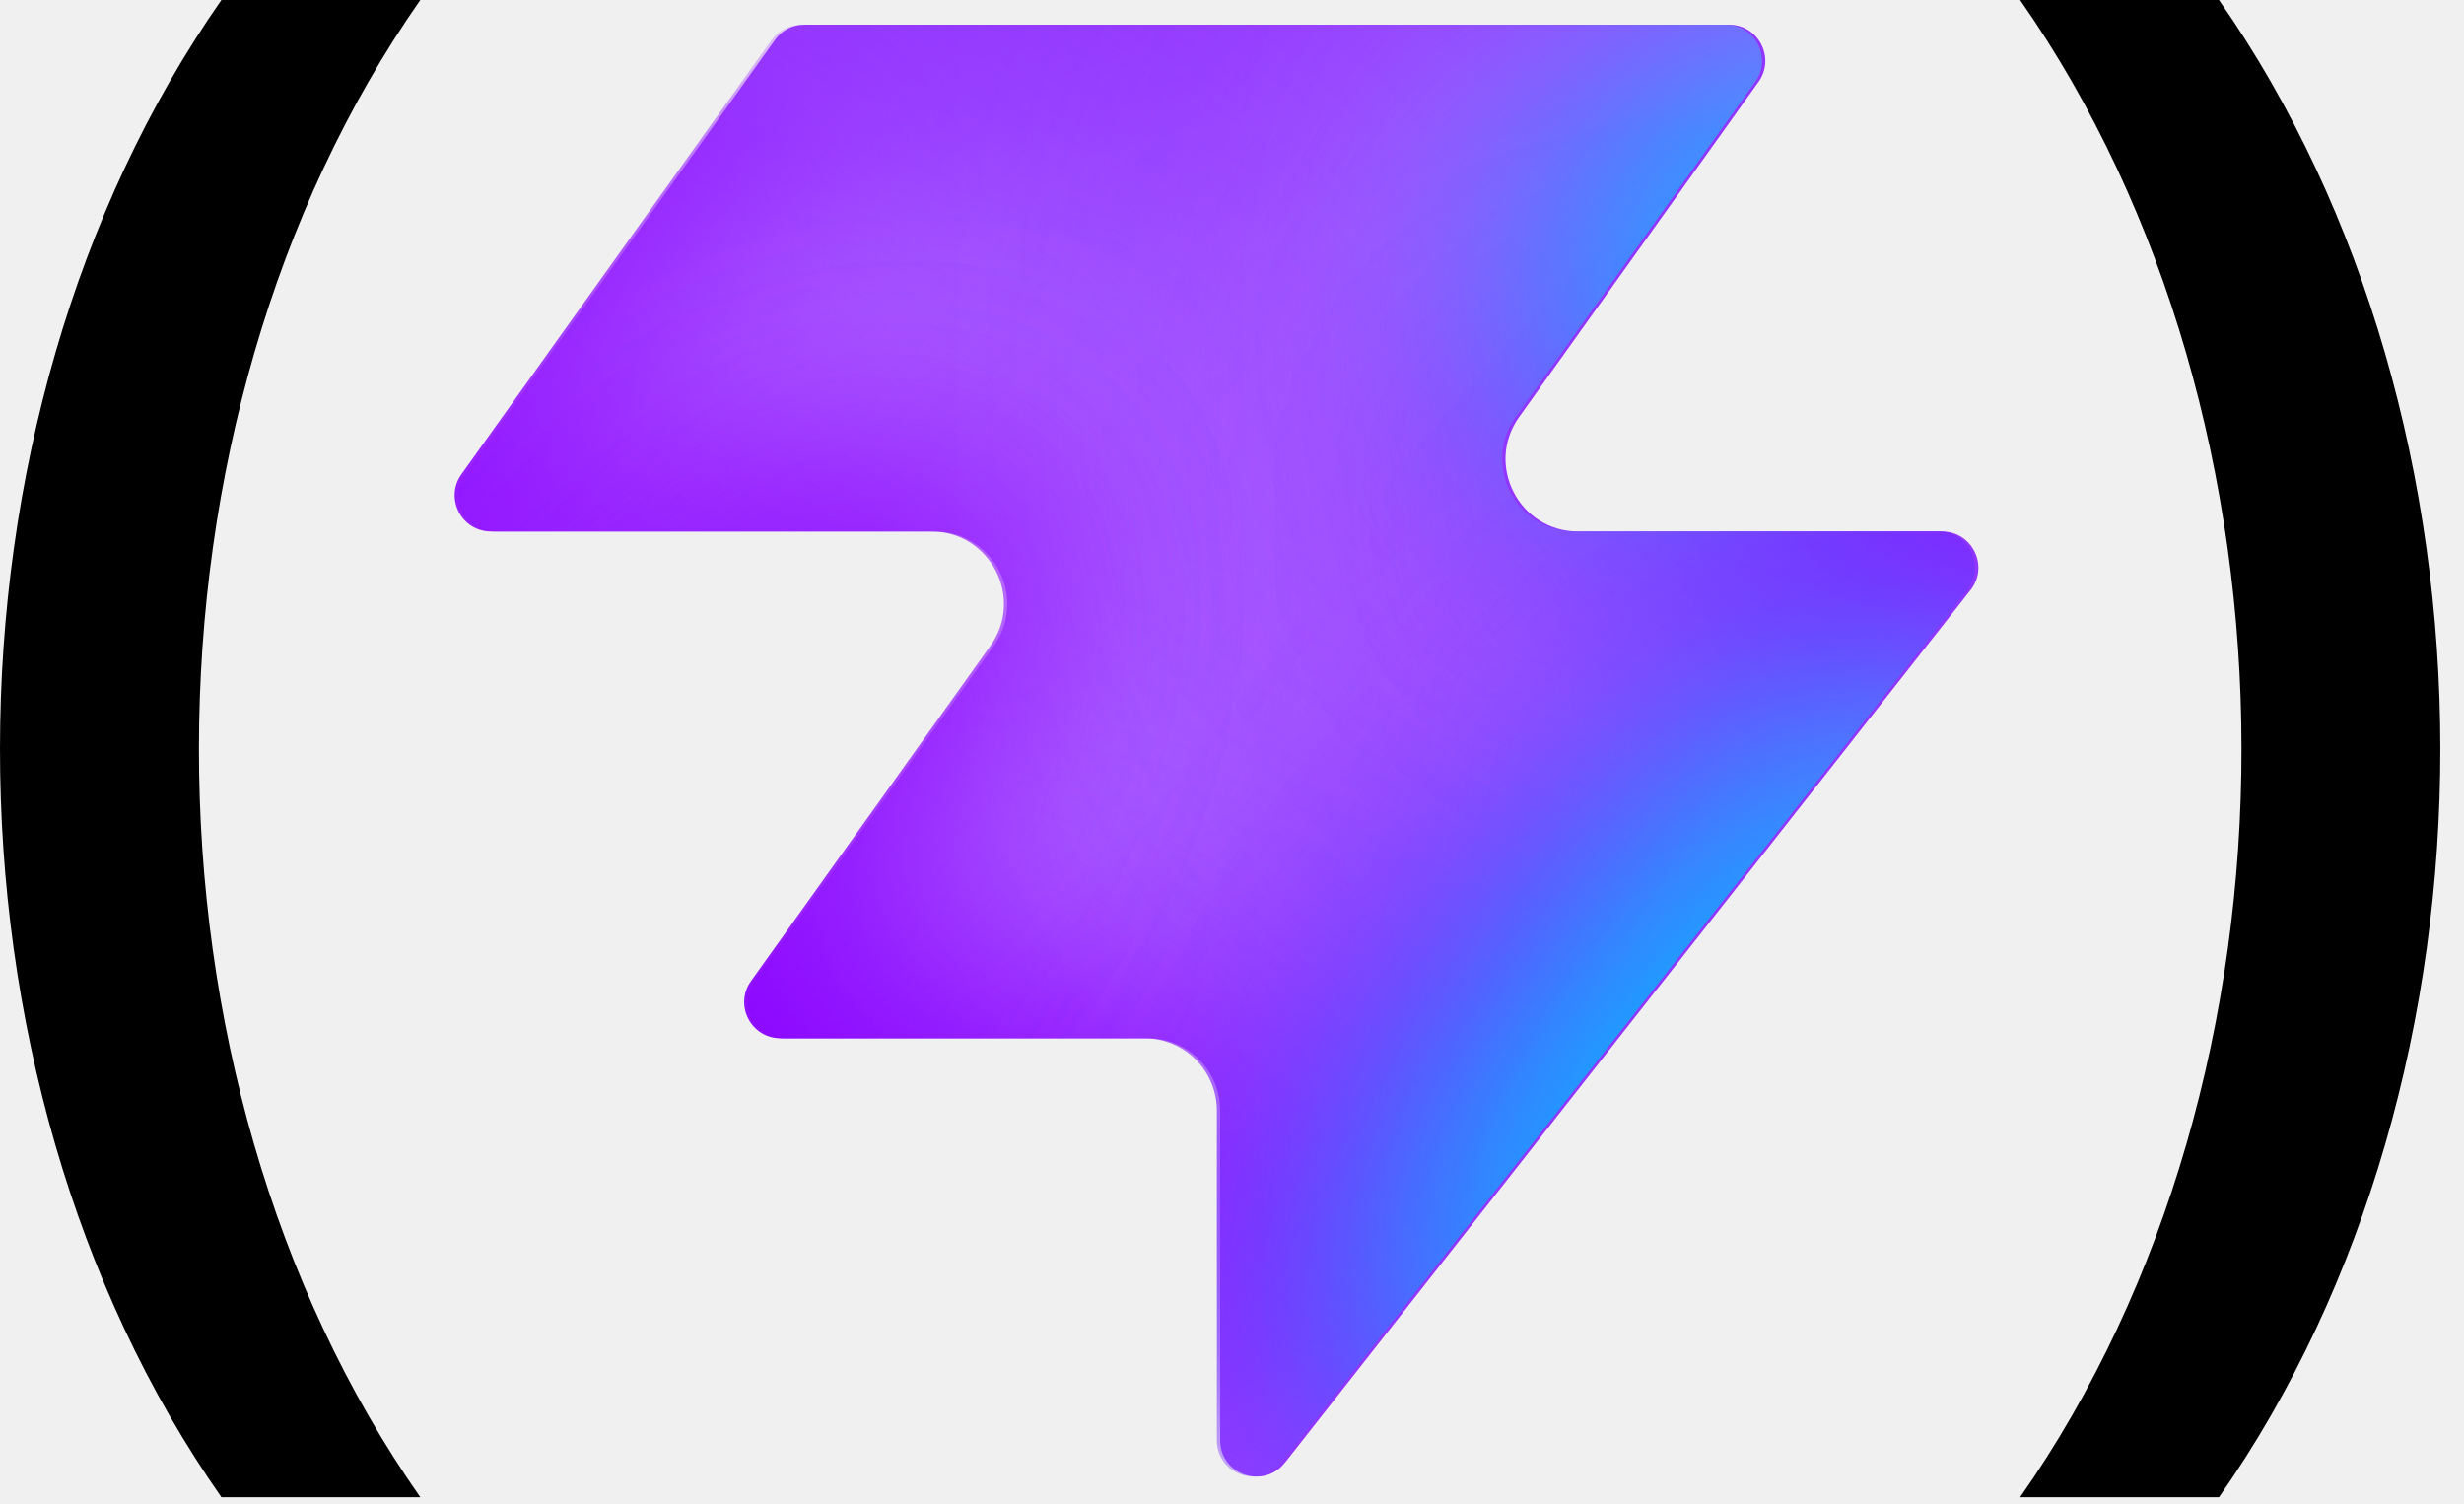
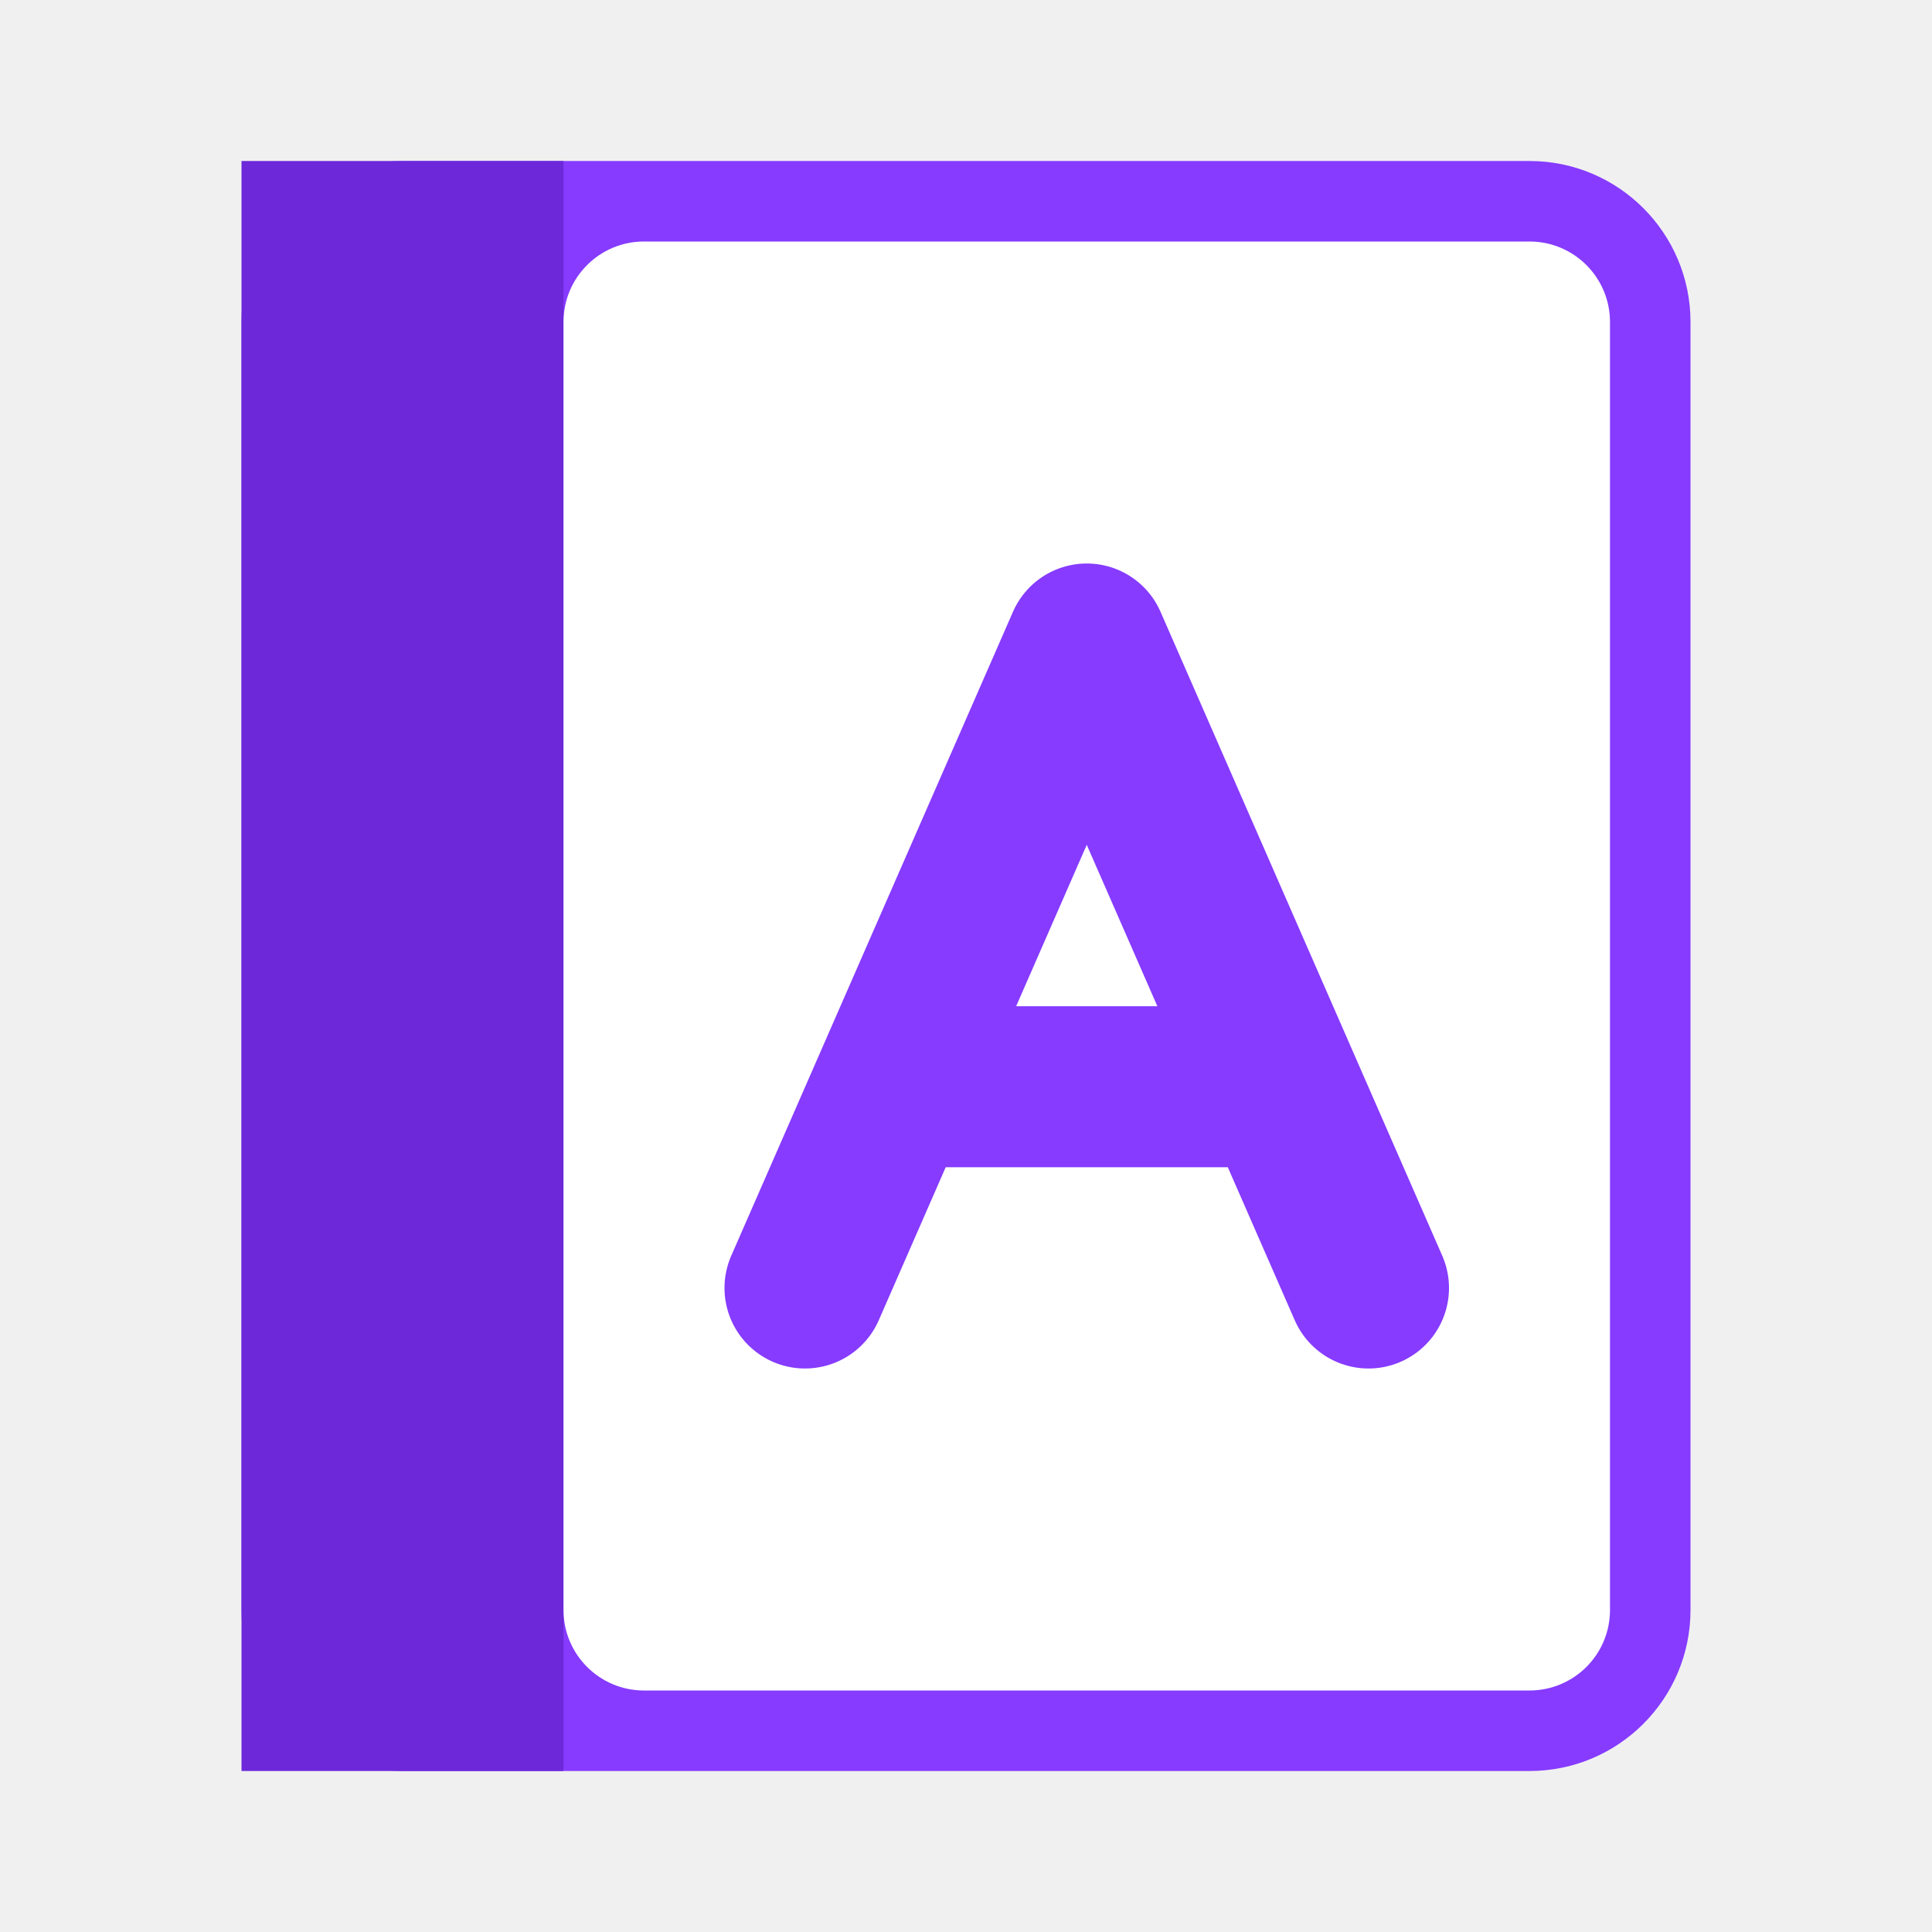
- <svg xmlns="http://www.w3.org/2000/svg" width="77" height="47" fill="none" aria-labelledby="vite-logo-title" viewBox="0 0 77 47">
-   <style>.parenthesis{fill:#000}@media (prefers-color-scheme:dark){.parenthesis{fill:#fff}}</style>
-   <path fill="#9135ff" d="M40.151 45.71c-.663.844-2.02.374-2.02-.699V34.708a2.26 2.26 0 0 0-2.262-2.262H24.493c-.92 0-1.457-1.04-.92-1.788l7.479-10.471c1.07-1.498 0-3.578-1.842-3.578H15.443c-.92 0-1.456-1.04-.92-1.788l9.696-13.576c.213-.297.556-.474.92-.474h28.894c.92 0 1.456 1.04.92 1.788l-7.48 10.472c-1.07 1.497 0 3.578 1.842 3.578h11.376c.944 0 1.474 1.087.89 1.83L40.153 45.712z" />
-   <mask id="a" width="48" height="47" x="14" y="0" maskUnits="userSpaceOnUse" style="mask-type:alpha">
-     <path fill="#000" d="M40.047 45.71c-.663.843-2.02.374-2.02-.699V34.708a2.26 2.26 0 0 0-2.262-2.262H24.389c-.92 0-1.457-1.04-.92-1.788l7.479-10.472c1.07-1.497 0-3.578-1.842-3.578H15.34c-.92 0-1.456-1.04-.92-1.788l9.696-13.575c.213-.297.556-.474.92-.474H53.93c.92 0 1.456 1.04.92 1.788L47.37 13.03c-1.07 1.498 0 3.578 1.842 3.578h11.376c.944 0 1.474 1.088.89 1.831L40.049 45.712z" />
-   </mask>
-   <g mask="url(#a)">
-     <g filter="url(#b)">
-       <ellipse cx="5.508" cy="14.704" fill="#eee6ff" rx="5.508" ry="14.704" transform="rotate(269.814 20.96 11.29)scale(-1 1)" />
-     </g>
-     <g filter="url(#c)">
-       <ellipse cx="10.399" cy="29.851" fill="#eee6ff" rx="10.399" ry="29.851" transform="rotate(89.814 -16.902 -8.275)scale(1 -1)" />
-     </g>
-     <g filter="url(#d)">
-       <ellipse cx="5.508" cy="30.487" fill="#8900ff" rx="5.508" ry="30.487" transform="rotate(89.814 -19.197 -7.127)scale(1 -1)" />
-     </g>
-     <g filter="url(#e)">
-       <ellipse cx="5.508" cy="30.599" fill="#8900ff" rx="5.508" ry="30.599" transform="rotate(89.814 -25.928 4.177)scale(1 -1)" />
-     </g>
-     <g filter="url(#f)">
-       <ellipse cx="5.508" cy="30.599" fill="#8900ff" rx="5.508" ry="30.599" transform="rotate(89.814 -25.738 5.52)scale(1 -1)" />
-     </g>
-     <g filter="url(#g)">
-       <ellipse cx="14.072" cy="22.078" fill="#eee6ff" rx="14.072" ry="22.078" transform="rotate(93.35 31.245 55.578)scale(-1 1)" />
-     </g>
-     <g filter="url(#h)">
-       <ellipse cx="3.47" cy="21.501" fill="#8900ff" rx="3.47" ry="21.501" transform="rotate(89.009 35.419 55.202)scale(-1 1)" />
-     </g>
-     <g filter="url(#i)">
-       <ellipse cx="3.47" cy="21.501" fill="#8900ff" rx="3.47" ry="21.501" transform="rotate(89.009 35.419 55.202)scale(-1 1)" />
-     </g>
-     <g filter="url(#j)">
-       <ellipse cx="14.592" cy="9.743" fill="#8900ff" rx="4.407" ry="29.108" transform="rotate(39.51 14.592 9.743)" />
-     </g>
-     <g filter="url(#k)">
-       <ellipse cx="61.728" cy="-5.321" fill="#8900ff" rx="4.407" ry="29.108" transform="rotate(37.892 61.728 -5.32)" />
-     </g>
-     <g filter="url(#l)">
-       <ellipse cx="55.618" cy="7.104" fill="#00c2ff" rx="5.971" ry="9.665" transform="rotate(37.892 55.618 7.104)" />
-     </g>
-     <g filter="url(#m)">
-       <ellipse cx="12.326" cy="39.103" fill="#8900ff" rx="4.407" ry="29.108" transform="rotate(37.892 12.326 39.103)" />
-     </g>
-     <g filter="url(#n)">
-       <ellipse cx="12.326" cy="39.103" fill="#8900ff" rx="4.407" ry="29.108" transform="rotate(37.892 12.326 39.103)" />
-     </g>
-     <g filter="url(#o)">
-       <ellipse cx="49.857" cy="30.678" fill="#8900ff" rx="4.407" ry="29.108" transform="rotate(37.892 49.857 30.678)" />
-     </g>
-     <g filter="url(#p)">
-       <ellipse cx="52.623" cy="33.171" fill="#00c2ff" rx="5.971" ry="15.297" transform="rotate(37.892 52.623 33.17)" />
-     </g>
-   </g>
-   <path d="M6.919 0c-9.198 13.166-9.252 33.575 0 46.789h6.215c-9.25-13.214-9.196-33.623 0-46.789zm62.424 0h-6.215c9.198 13.166 9.252 33.575 0 46.789h6.215c9.25-13.214 9.196-33.623 0-46.789" class="parenthesis" />
-   <defs>
-     <filter id="b" width="60.045" height="41.654" x="-5.564" y="16.92" color-interpolation-filters="sRGB" filterUnits="userSpaceOnUse">
-       <feFlood flood-opacity="0" result="BackgroundImageFix" />
-       <feBlend in="SourceGraphic" in2="BackgroundImageFix" result="shape" />
-       <feGaussianBlur result="effect1_foregroundBlur_2002_17286" stdDeviation="7.659" />
-     </filter>
-     <filter id="c" width="90.34" height="51.437" x="-40.407" y="-6.762" color-interpolation-filters="sRGB" filterUnits="userSpaceOnUse">
-       <feFlood flood-opacity="0" result="BackgroundImageFix" />
-       <feBlend in="SourceGraphic" in2="BackgroundImageFix" result="shape" />
-       <feGaussianBlur result="effect1_foregroundBlur_2002_17286" stdDeviation="7.659" />
-     </filter>
-     <filter id="d" width="79.355" height="29.4" x="-35.435" y="2.801" color-interpolation-filters="sRGB" filterUnits="userSpaceOnUse">
-       <feFlood flood-opacity="0" result="BackgroundImageFix" />
-       <feBlend in="SourceGraphic" in2="BackgroundImageFix" result="shape" />
-       <feGaussianBlur result="effect1_foregroundBlur_2002_17286" stdDeviation="4.596" />
-     </filter>
-     <filter id="e" width="79.579" height="29.4" x="-30.84" y="20.8" color-interpolation-filters="sRGB" filterUnits="userSpaceOnUse">
-       <feFlood flood-opacity="0" result="BackgroundImageFix" />
-       <feBlend in="SourceGraphic" in2="BackgroundImageFix" result="shape" />
-       <feGaussianBlur result="effect1_foregroundBlur_2002_17286" stdDeviation="4.596" />
-     </filter>
-     <filter id="f" width="79.579" height="29.4" x="-29.307" y="21.949" color-interpolation-filters="sRGB" filterUnits="userSpaceOnUse">
-       <feFlood flood-opacity="0" result="BackgroundImageFix" />
-       <feBlend in="SourceGraphic" in2="BackgroundImageFix" result="shape" />
-       <feGaussianBlur result="effect1_foregroundBlur_2002_17286" stdDeviation="4.596" />
-     </filter>
-     <filter id="g" width="74.749" height="58.852" x="29.961" y="-17.13" color-interpolation-filters="sRGB" filterUnits="userSpaceOnUse">
-       <feFlood flood-opacity="0" result="BackgroundImageFix" />
-       <feBlend in="SourceGraphic" in2="BackgroundImageFix" result="shape" />
-       <feGaussianBlur result="effect1_foregroundBlur_2002_17286" stdDeviation="7.659" />
-     </filter>
-     <filter id="h" width="61.377" height="25.362" x="37.754" y="3.055" color-interpolation-filters="sRGB" filterUnits="userSpaceOnUse">
-       <feFlood flood-opacity="0" result="BackgroundImageFix" />
-       <feBlend in="SourceGraphic" in2="BackgroundImageFix" result="shape" />
-       <feGaussianBlur result="effect1_foregroundBlur_2002_17286" stdDeviation="4.596" />
-     </filter>
-     <filter id="i" width="61.377" height="25.362" x="37.754" y="3.055" color-interpolation-filters="sRGB" filterUnits="userSpaceOnUse">
-       <feFlood flood-opacity="0" result="BackgroundImageFix" />
-       <feBlend in="SourceGraphic" in2="BackgroundImageFix" result="shape" />
-       <feGaussianBlur result="effect1_foregroundBlur_2002_17286" stdDeviation="4.596" />
-     </filter>
-     <filter id="j" width="56.045" height="63.649" x="-13.43" y="-22.082" color-interpolation-filters="sRGB" filterUnits="userSpaceOnUse">
-       <feFlood flood-opacity="0" result="BackgroundImageFix" />
-       <feBlend in="SourceGraphic" in2="BackgroundImageFix" result="shape" />
-       <feGaussianBlur result="effect1_foregroundBlur_2002_17286" stdDeviation="4.596" />
-     </filter>
-     <filter id="k" width="54.814" height="64.646" x="34.321" y="-37.644" color-interpolation-filters="sRGB" filterUnits="userSpaceOnUse">
-       <feFlood flood-opacity="0" result="BackgroundImageFix" />
-       <feBlend in="SourceGraphic" in2="BackgroundImageFix" result="shape" />
-       <feGaussianBlur result="effect1_foregroundBlur_2002_17286" stdDeviation="4.596" />
-     </filter>
-     <filter id="l" width="33.541" height="35.313" x="38.847" y="-10.552" color-interpolation-filters="sRGB" filterUnits="userSpaceOnUse">
-       <feFlood flood-opacity="0" result="BackgroundImageFix" />
-       <feBlend in="SourceGraphic" in2="BackgroundImageFix" result="shape" />
-       <feGaussianBlur result="effect1_foregroundBlur_2002_17286" stdDeviation="4.596" />
-     </filter>
-     <filter id="m" width="54.814" height="64.646" x="-15.081" y="6.78" color-interpolation-filters="sRGB" filterUnits="userSpaceOnUse">
-       <feFlood flood-opacity="0" result="BackgroundImageFix" />
-       <feBlend in="SourceGraphic" in2="BackgroundImageFix" result="shape" />
-       <feGaussianBlur result="effect1_foregroundBlur_2002_17286" stdDeviation="4.596" />
-     </filter>
-     <filter id="n" width="54.814" height="64.646" x="-15.081" y="6.78" color-interpolation-filters="sRGB" filterUnits="userSpaceOnUse">
-       <feFlood flood-opacity="0" result="BackgroundImageFix" />
-       <feBlend in="SourceGraphic" in2="BackgroundImageFix" result="shape" />
-       <feGaussianBlur result="effect1_foregroundBlur_2002_17286" stdDeviation="4.596" />
-     </filter>
-     <filter id="o" width="54.814" height="64.646" x="22.45" y="-1.645" color-interpolation-filters="sRGB" filterUnits="userSpaceOnUse">
-       <feFlood flood-opacity="0" result="BackgroundImageFix" />
-       <feBlend in="SourceGraphic" in2="BackgroundImageFix" result="shape" />
-       <feGaussianBlur result="effect1_foregroundBlur_2002_17286" stdDeviation="4.596" />
-     </filter>
-     <filter id="p" width="39.409" height="43.623" x="32.919" y="11.36" color-interpolation-filters="sRGB" filterUnits="userSpaceOnUse">
-       <feFlood flood-opacity="0" result="BackgroundImageFix" />
-       <feBlend in="SourceGraphic" in2="BackgroundImageFix" result="shape" />
-       <feGaussianBlur result="effect1_foregroundBlur_2002_17286" stdDeviation="4.596" />
-     </filter>
-   </defs>
+ <svg xmlns="http://www.w3.org/2000/svg" width="48" height="48" viewBox="0 0 48 48">
+   <rect x="6" y="4" width="36" height="40" rx="4" fill="#863bff" />
+   <rect x="6" y="4" width="8" height="40" fill="#6d28d9" />
+   <rect x="14" y="6" width="26" height="36" rx="2" fill="#ffffff" />
+   <path d="M20 32 L27 16 L34 32 M23 27 L31 27" stroke="#863bff" stroke-width="4" fill="none" stroke-linecap="round" stroke-linejoin="round" />
</svg>
